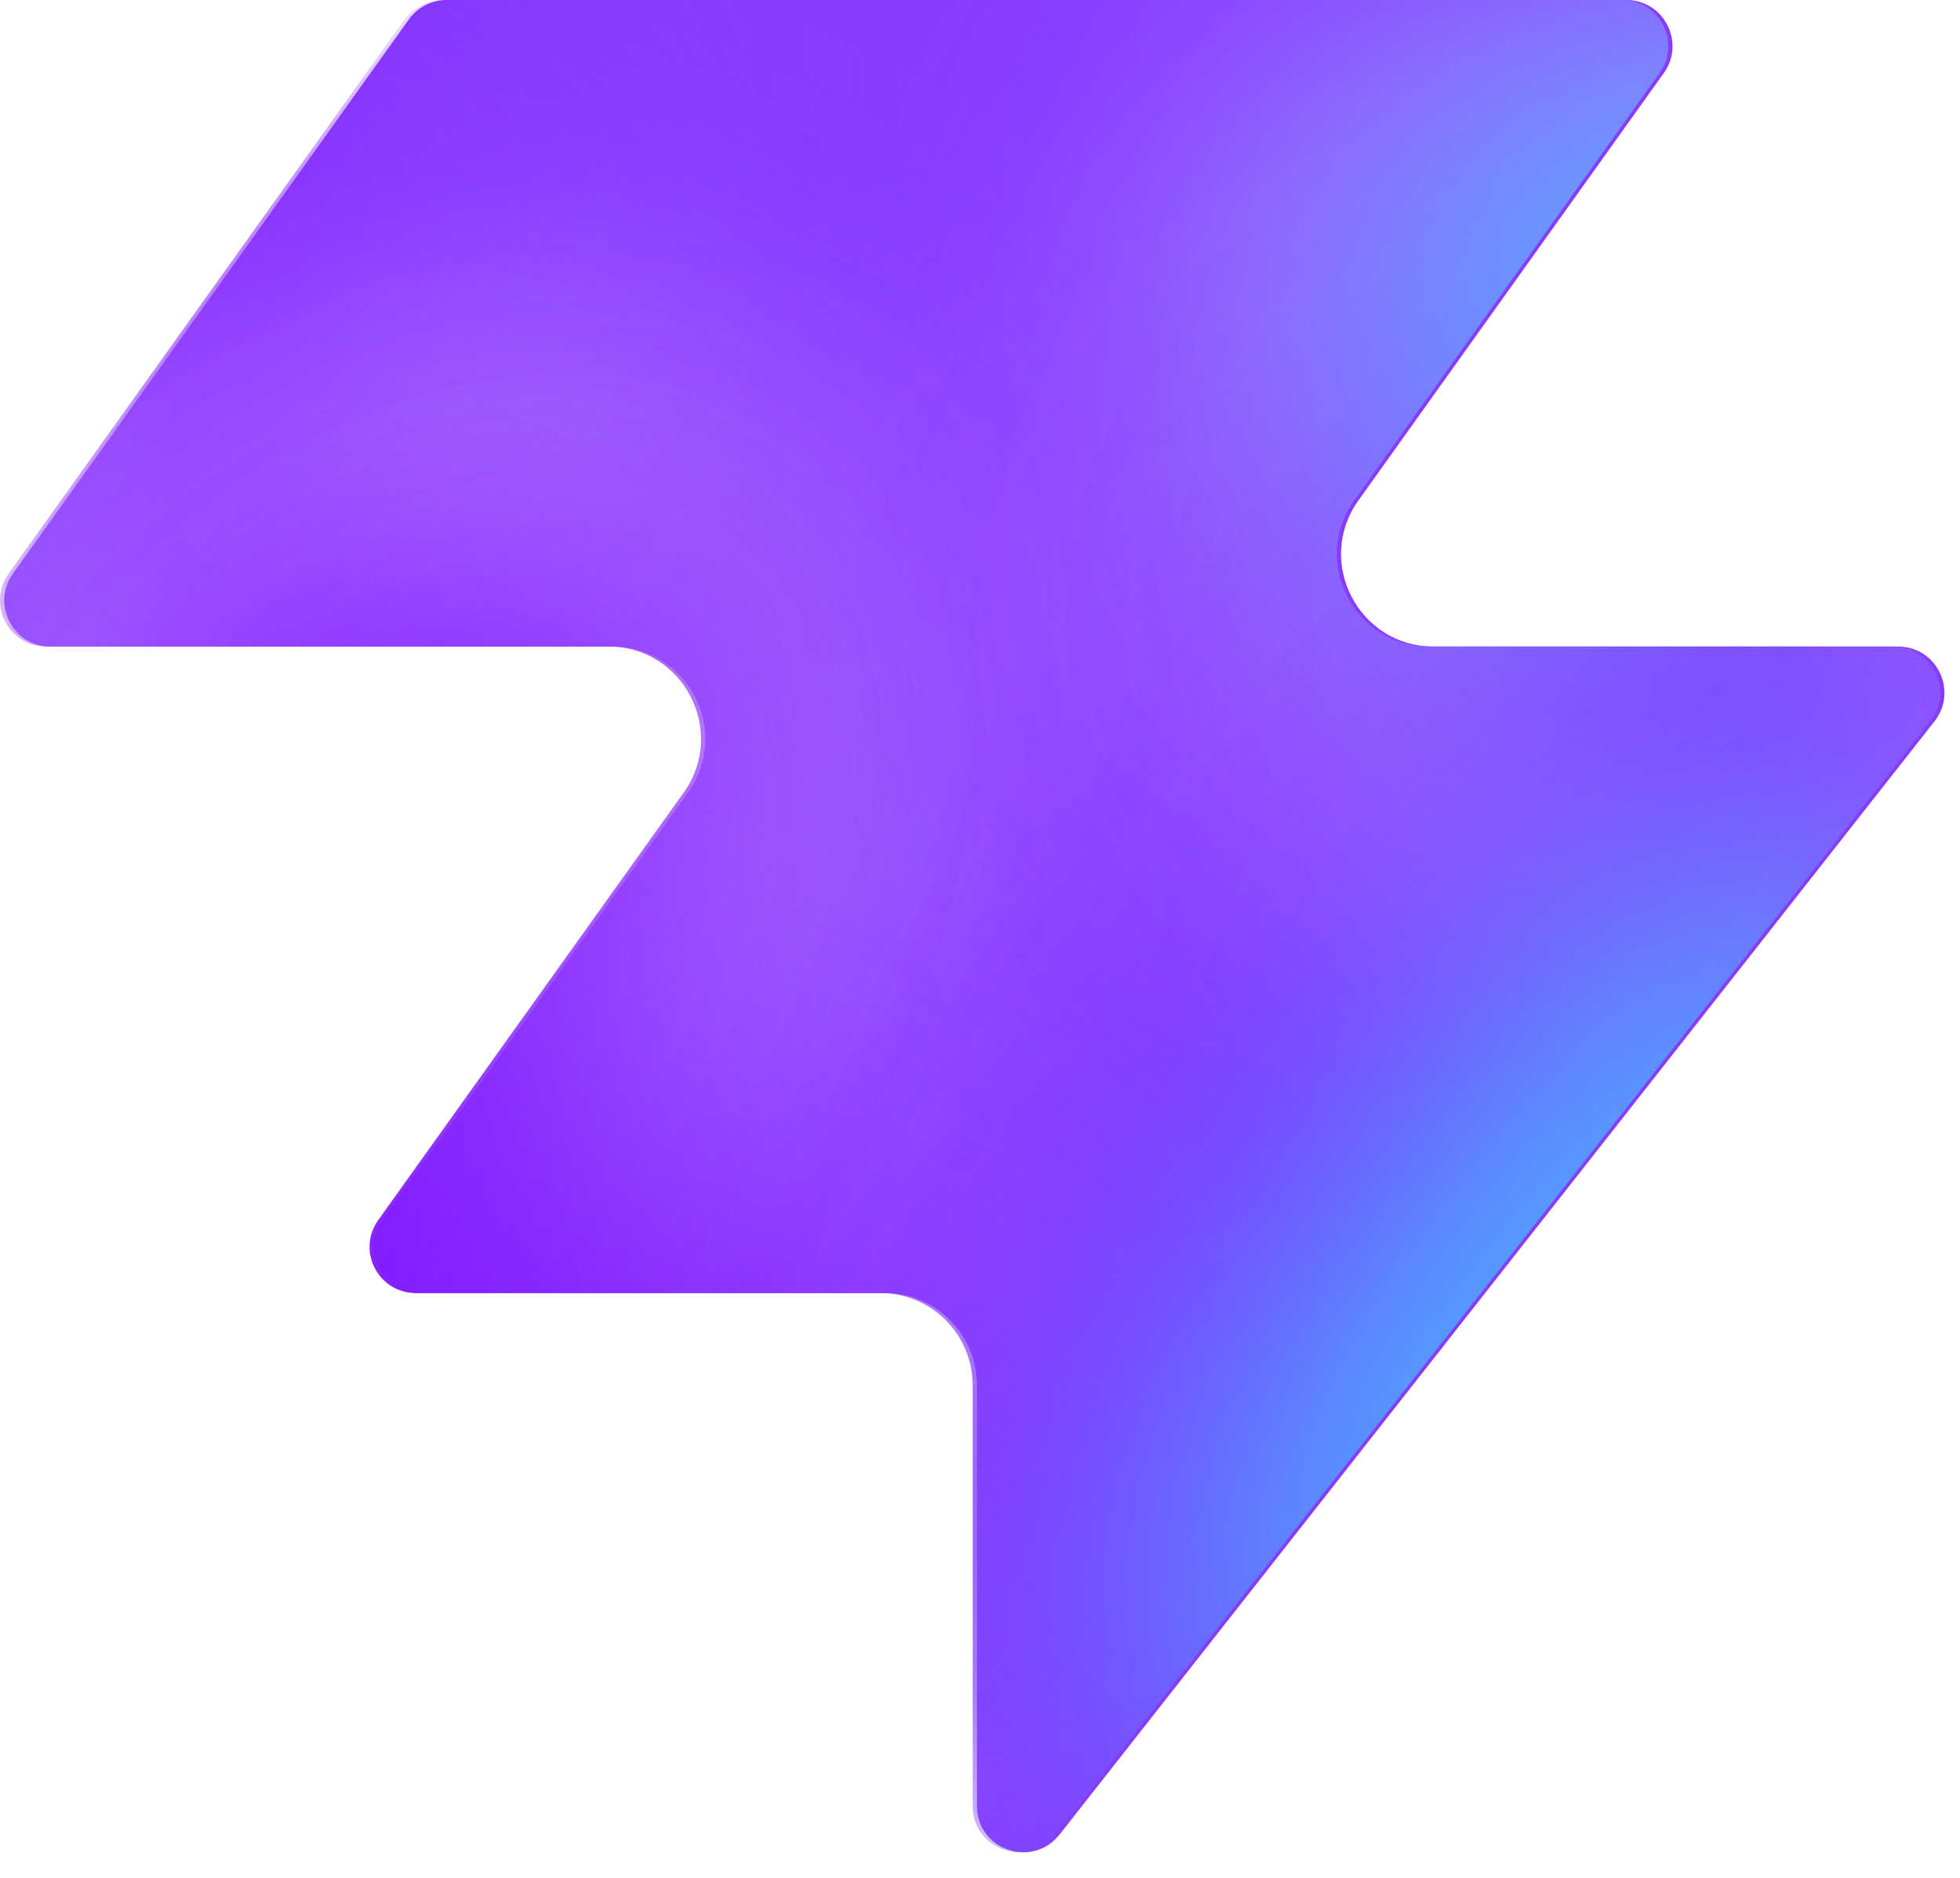
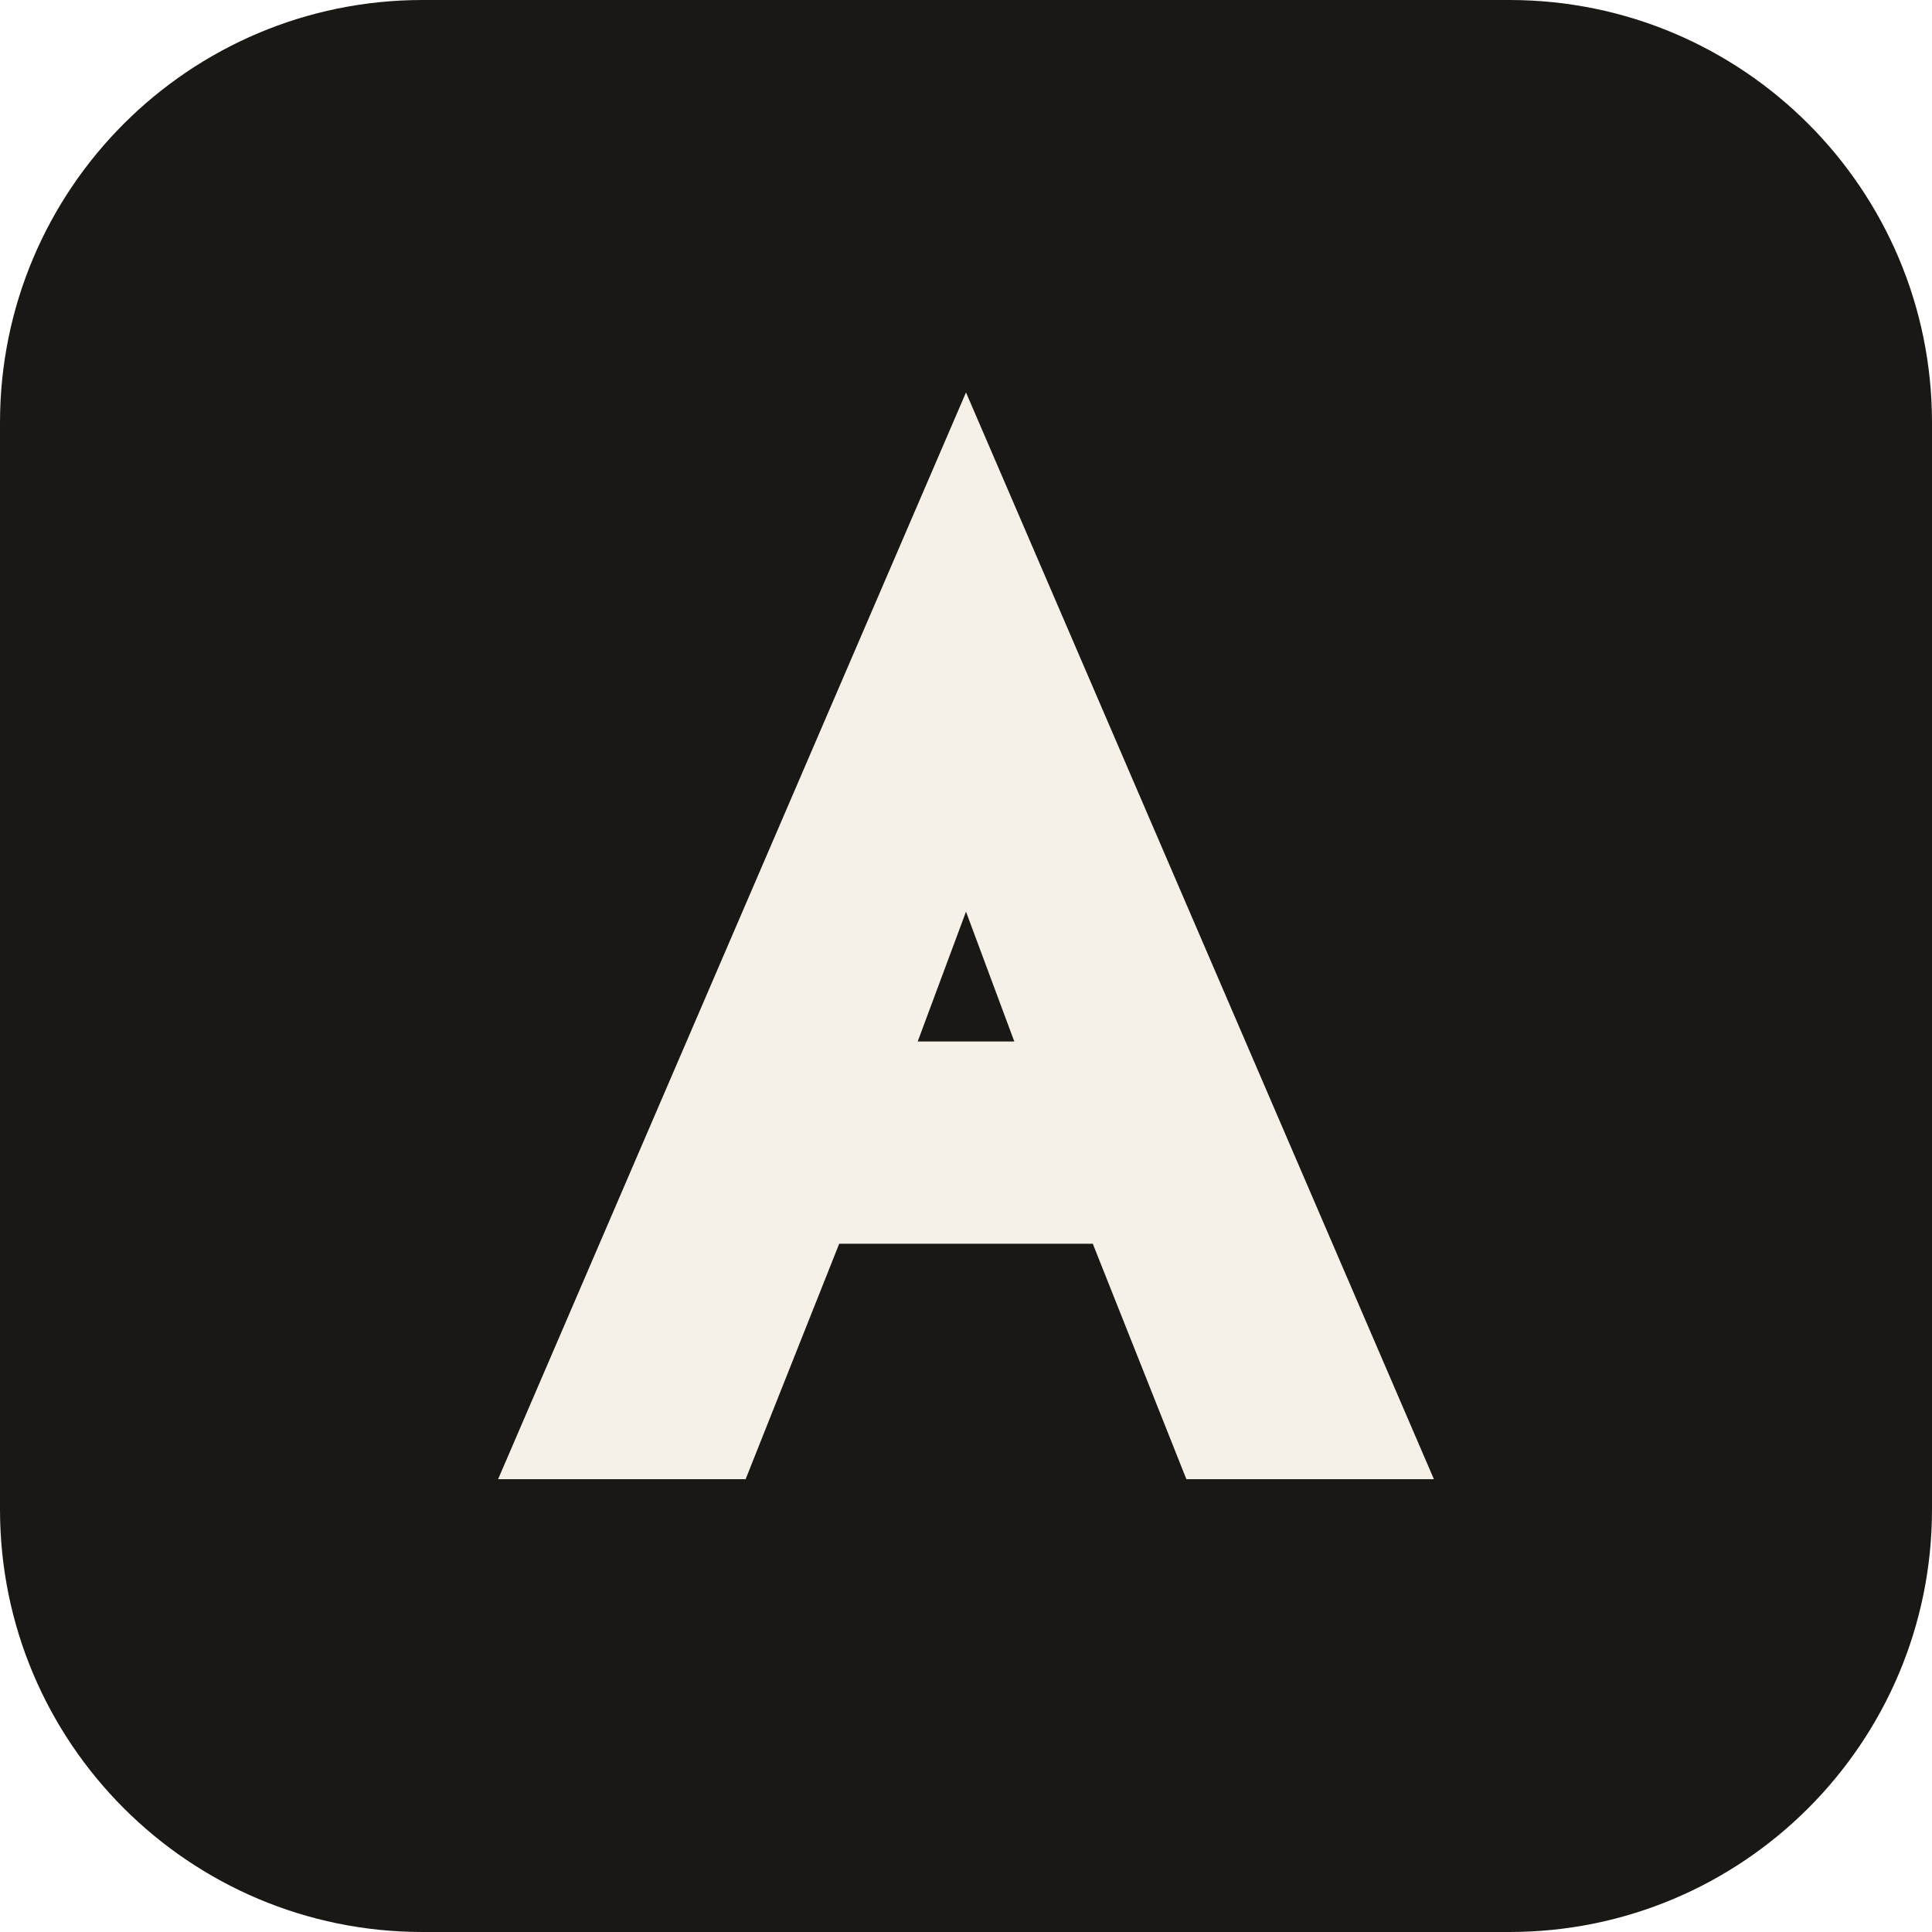
- <svg xmlns="http://www.w3.org/2000/svg" width="48" height="46" fill="none" viewBox="0 0 48 46">
-   <path fill="#863bff" d="M25.946 44.938c-.664.845-2.021.375-2.021-.698V33.937a2.26 2.26 0 0 0-2.262-2.262H10.287c-.92 0-1.456-1.04-.92-1.788l7.48-10.471c1.07-1.497 0-3.578-1.842-3.578H1.237c-.92 0-1.456-1.04-.92-1.788L10.013.474c.214-.297.556-.474.92-.474h28.894c.92 0 1.456 1.04.92 1.788l-7.48 10.471c-1.07 1.498 0 3.579 1.842 3.579h11.377c.943 0 1.473 1.088.89 1.83L25.947 44.94z" style="fill:#863bff;fill:color(display-p3 .525 .23 1);fill-opacity:1" />
-   <mask id="a" width="48" height="46" x="0" y="0" maskUnits="userSpaceOnUse" style="mask-type:alpha">
-     <path fill="#000" d="M25.842 44.938c-.664.844-2.021.375-2.021-.698V33.937a2.26 2.26 0 0 0-2.262-2.262H10.183c-.92 0-1.456-1.04-.92-1.788l7.48-10.471c1.07-1.498 0-3.579-1.842-3.579H1.133c-.92 0-1.456-1.04-.92-1.787L9.91.473c.214-.297.556-.474.92-.474h28.894c.92 0 1.456 1.04.92 1.788l-7.48 10.471c-1.07 1.498 0 3.578 1.842 3.578h11.377c.943 0 1.473 1.088.89 1.832L25.843 44.94z" style="fill:#000;fill-opacity:1" />
-   </mask>
-   <g mask="url(#a)">
-     <g filter="url(#b)">
-       <ellipse cx="5.508" cy="14.704" fill="#ede6ff" rx="5.508" ry="14.704" style="fill:#ede6ff;fill:color(display-p3 .927 .903 1);fill-opacity:1" transform="matrix(.00324 1 1 -.00324 -4.47 31.516)" />
-     </g>
-     <g filter="url(#c)">
-       <ellipse cx="10.399" cy="29.851" fill="#ede6ff" rx="10.399" ry="29.851" style="fill:#ede6ff;fill:color(display-p3 .927 .903 1);fill-opacity:1" transform="matrix(.00324 1 1 -.00324 -39.328 7.883)" />
-     </g>
-     <g filter="url(#d)">
-       <ellipse cx="5.508" cy="30.487" fill="#7e14ff" rx="5.508" ry="30.487" style="fill:#7e14ff;fill:color(display-p3 .492 .077 1);fill-opacity:1" transform="rotate(89.814 -25.913 -14.639)scale(1 -1)" />
-     </g>
-     <g filter="url(#e)">
-       <ellipse cx="5.508" cy="30.599" fill="#7e14ff" rx="5.508" ry="30.599" style="fill:#7e14ff;fill:color(display-p3 .492 .077 1);fill-opacity:1" transform="rotate(89.814 -32.644 -3.334)scale(1 -1)" />
-     </g>
-     <g filter="url(#f)">
-       <ellipse cx="5.508" cy="30.599" fill="#7e14ff" rx="5.508" ry="30.599" style="fill:#7e14ff;fill:color(display-p3 .492 .077 1);fill-opacity:1" transform="matrix(.00324 1 1 -.00324 -34.34 30.47)" />
-     </g>
-     <g filter="url(#g)">
-       <ellipse cx="14.072" cy="22.078" fill="#ede6ff" rx="14.072" ry="22.078" style="fill:#ede6ff;fill:color(display-p3 .927 .903 1);fill-opacity:1" transform="rotate(93.35 24.506 48.493)scale(-1 1)" />
-     </g>
-     <g filter="url(#h)">
-       <ellipse cx="3.47" cy="21.501" fill="#7e14ff" rx="3.47" ry="21.501" style="fill:#7e14ff;fill:color(display-p3 .492 .077 1);fill-opacity:1" transform="rotate(89.009 28.708 47.59)scale(-1 1)" />
-     </g>
-     <g filter="url(#i)">
-       <ellipse cx="3.47" cy="21.501" fill="#7e14ff" rx="3.47" ry="21.501" style="fill:#7e14ff;fill:color(display-p3 .492 .077 1);fill-opacity:1" transform="rotate(89.009 28.708 47.59)scale(-1 1)" />
-     </g>
-     <g filter="url(#j)">
-       <ellipse cx=".387" cy="8.972" fill="#7e14ff" rx="4.407" ry="29.108" style="fill:#7e14ff;fill:color(display-p3 .492 .077 1);fill-opacity:1" transform="rotate(39.51 .387 8.972)" />
-     </g>
-     <g filter="url(#k)">
-       <ellipse cx="47.523" cy="-6.092" fill="#7e14ff" rx="4.407" ry="29.108" style="fill:#7e14ff;fill:color(display-p3 .492 .077 1);fill-opacity:1" transform="rotate(37.892 47.523 -6.092)" />
-     </g>
-     <g filter="url(#l)">
-       <ellipse cx="41.412" cy="6.333" fill="#47bfff" rx="5.971" ry="9.665" style="fill:#47bfff;fill:color(display-p3 .28 .748 1);fill-opacity:1" transform="rotate(37.892 41.412 6.333)" />
-     </g>
-     <g filter="url(#m)">
-       <ellipse cx="-1.879" cy="38.332" fill="#7e14ff" rx="4.407" ry="29.108" style="fill:#7e14ff;fill:color(display-p3 .492 .077 1);fill-opacity:1" transform="rotate(37.892 -1.88 38.332)" />
-     </g>
-     <g filter="url(#n)">
-       <ellipse cx="-1.879" cy="38.332" fill="#7e14ff" rx="4.407" ry="29.108" style="fill:#7e14ff;fill:color(display-p3 .492 .077 1);fill-opacity:1" transform="rotate(37.892 -1.88 38.332)" />
-     </g>
-     <g filter="url(#o)">
-       <ellipse cx="35.651" cy="29.907" fill="#7e14ff" rx="4.407" ry="29.108" style="fill:#7e14ff;fill:color(display-p3 .492 .077 1);fill-opacity:1" transform="rotate(37.892 35.651 29.907)" />
-     </g>
-     <g filter="url(#p)">
-       <ellipse cx="38.418" cy="32.4" fill="#47bfff" rx="5.971" ry="15.297" style="fill:#47bfff;fill:color(display-p3 .28 .748 1);fill-opacity:1" transform="rotate(37.892 38.418 32.4)" />
-     </g>
-   </g>
-   <defs>
-     <filter id="b" width="60.045" height="41.654" x="-19.77" y="16.149" color-interpolation-filters="sRGB" filterUnits="userSpaceOnUse">
-       <feFlood flood-opacity="0" result="BackgroundImageFix" />
-       <feBlend in="SourceGraphic" in2="BackgroundImageFix" result="shape" />
-       <feGaussianBlur result="effect1_foregroundBlur_2002_17158" stdDeviation="7.659" />
-     </filter>
-     <filter id="c" width="90.34" height="51.437" x="-54.613" y="-7.533" color-interpolation-filters="sRGB" filterUnits="userSpaceOnUse">
-       <feFlood flood-opacity="0" result="BackgroundImageFix" />
-       <feBlend in="SourceGraphic" in2="BackgroundImageFix" result="shape" />
-       <feGaussianBlur result="effect1_foregroundBlur_2002_17158" stdDeviation="7.659" />
-     </filter>
-     <filter id="d" width="79.355" height="29.4" x="-49.64" y="2.03" color-interpolation-filters="sRGB" filterUnits="userSpaceOnUse">
-       <feFlood flood-opacity="0" result="BackgroundImageFix" />
-       <feBlend in="SourceGraphic" in2="BackgroundImageFix" result="shape" />
-       <feGaussianBlur result="effect1_foregroundBlur_2002_17158" stdDeviation="4.596" />
-     </filter>
-     <filter id="e" width="79.579" height="29.4" x="-45.045" y="20.029" color-interpolation-filters="sRGB" filterUnits="userSpaceOnUse">
-       <feFlood flood-opacity="0" result="BackgroundImageFix" />
-       <feBlend in="SourceGraphic" in2="BackgroundImageFix" result="shape" />
-       <feGaussianBlur result="effect1_foregroundBlur_2002_17158" stdDeviation="4.596" />
-     </filter>
-     <filter id="f" width="79.579" height="29.4" x="-43.513" y="21.178" color-interpolation-filters="sRGB" filterUnits="userSpaceOnUse">
-       <feFlood flood-opacity="0" result="BackgroundImageFix" />
-       <feBlend in="SourceGraphic" in2="BackgroundImageFix" result="shape" />
-       <feGaussianBlur result="effect1_foregroundBlur_2002_17158" stdDeviation="4.596" />
-     </filter>
-     <filter id="g" width="74.749" height="58.852" x="15.756" y="-17.901" color-interpolation-filters="sRGB" filterUnits="userSpaceOnUse">
-       <feFlood flood-opacity="0" result="BackgroundImageFix" />
-       <feBlend in="SourceGraphic" in2="BackgroundImageFix" result="shape" />
-       <feGaussianBlur result="effect1_foregroundBlur_2002_17158" stdDeviation="7.659" />
-     </filter>
-     <filter id="h" width="61.377" height="25.362" x="23.548" y="2.284" color-interpolation-filters="sRGB" filterUnits="userSpaceOnUse">
-       <feFlood flood-opacity="0" result="BackgroundImageFix" />
-       <feBlend in="SourceGraphic" in2="BackgroundImageFix" result="shape" />
-       <feGaussianBlur result="effect1_foregroundBlur_2002_17158" stdDeviation="4.596" />
-     </filter>
-     <filter id="i" width="61.377" height="25.362" x="23.548" y="2.284" color-interpolation-filters="sRGB" filterUnits="userSpaceOnUse">
-       <feFlood flood-opacity="0" result="BackgroundImageFix" />
-       <feBlend in="SourceGraphic" in2="BackgroundImageFix" result="shape" />
-       <feGaussianBlur result="effect1_foregroundBlur_2002_17158" stdDeviation="4.596" />
-     </filter>
-     <filter id="j" width="56.045" height="63.649" x="-27.636" y="-22.853" color-interpolation-filters="sRGB" filterUnits="userSpaceOnUse">
-       <feFlood flood-opacity="0" result="BackgroundImageFix" />
-       <feBlend in="SourceGraphic" in2="BackgroundImageFix" result="shape" />
-       <feGaussianBlur result="effect1_foregroundBlur_2002_17158" stdDeviation="4.596" />
-     </filter>
-     <filter id="k" width="54.814" height="64.646" x="20.116" y="-38.415" color-interpolation-filters="sRGB" filterUnits="userSpaceOnUse">
-       <feFlood flood-opacity="0" result="BackgroundImageFix" />
-       <feBlend in="SourceGraphic" in2="BackgroundImageFix" result="shape" />
-       <feGaussianBlur result="effect1_foregroundBlur_2002_17158" stdDeviation="4.596" />
-     </filter>
-     <filter id="l" width="33.541" height="35.313" x="24.641" y="-11.323" color-interpolation-filters="sRGB" filterUnits="userSpaceOnUse">
-       <feFlood flood-opacity="0" result="BackgroundImageFix" />
-       <feBlend in="SourceGraphic" in2="BackgroundImageFix" result="shape" />
-       <feGaussianBlur result="effect1_foregroundBlur_2002_17158" stdDeviation="4.596" />
-     </filter>
-     <filter id="m" width="54.814" height="64.646" x="-29.286" y="6.009" color-interpolation-filters="sRGB" filterUnits="userSpaceOnUse">
-       <feFlood flood-opacity="0" result="BackgroundImageFix" />
-       <feBlend in="SourceGraphic" in2="BackgroundImageFix" result="shape" />
-       <feGaussianBlur result="effect1_foregroundBlur_2002_17158" stdDeviation="4.596" />
-     </filter>
-     <filter id="n" width="54.814" height="64.646" x="-29.286" y="6.009" color-interpolation-filters="sRGB" filterUnits="userSpaceOnUse">
-       <feFlood flood-opacity="0" result="BackgroundImageFix" />
-       <feBlend in="SourceGraphic" in2="BackgroundImageFix" result="shape" />
-       <feGaussianBlur result="effect1_foregroundBlur_2002_17158" stdDeviation="4.596" />
-     </filter>
-     <filter id="o" width="54.814" height="64.646" x="8.244" y="-2.416" color-interpolation-filters="sRGB" filterUnits="userSpaceOnUse">
-       <feFlood flood-opacity="0" result="BackgroundImageFix" />
-       <feBlend in="SourceGraphic" in2="BackgroundImageFix" result="shape" />
-       <feGaussianBlur result="effect1_foregroundBlur_2002_17158" stdDeviation="4.596" />
-     </filter>
-     <filter id="p" width="39.409" height="43.623" x="18.713" y="10.588" color-interpolation-filters="sRGB" filterUnits="userSpaceOnUse">
-       <feFlood flood-opacity="0" result="BackgroundImageFix" />
-       <feBlend in="SourceGraphic" in2="BackgroundImageFix" result="shape" />
-       <feGaussianBlur result="effect1_foregroundBlur_2002_17158" stdDeviation="4.596" />
-     </filter>
-   </defs>
+ <svg xmlns="http://www.w3.org/2000/svg" viewBox="0 0 64 64">
+   <rect width="64" height="64" rx="14" fill="#191815" />
+   <path d="M32 13L16.5 49h8.2l3.1-7.8h8.4l3.1 7.8h8.2L32 13z" fill="#F5F1E8" />
+   <path d="M30.4 34.5h3.2L32 30.2l-1.6 4.3z" fill="#191815" />
</svg>
